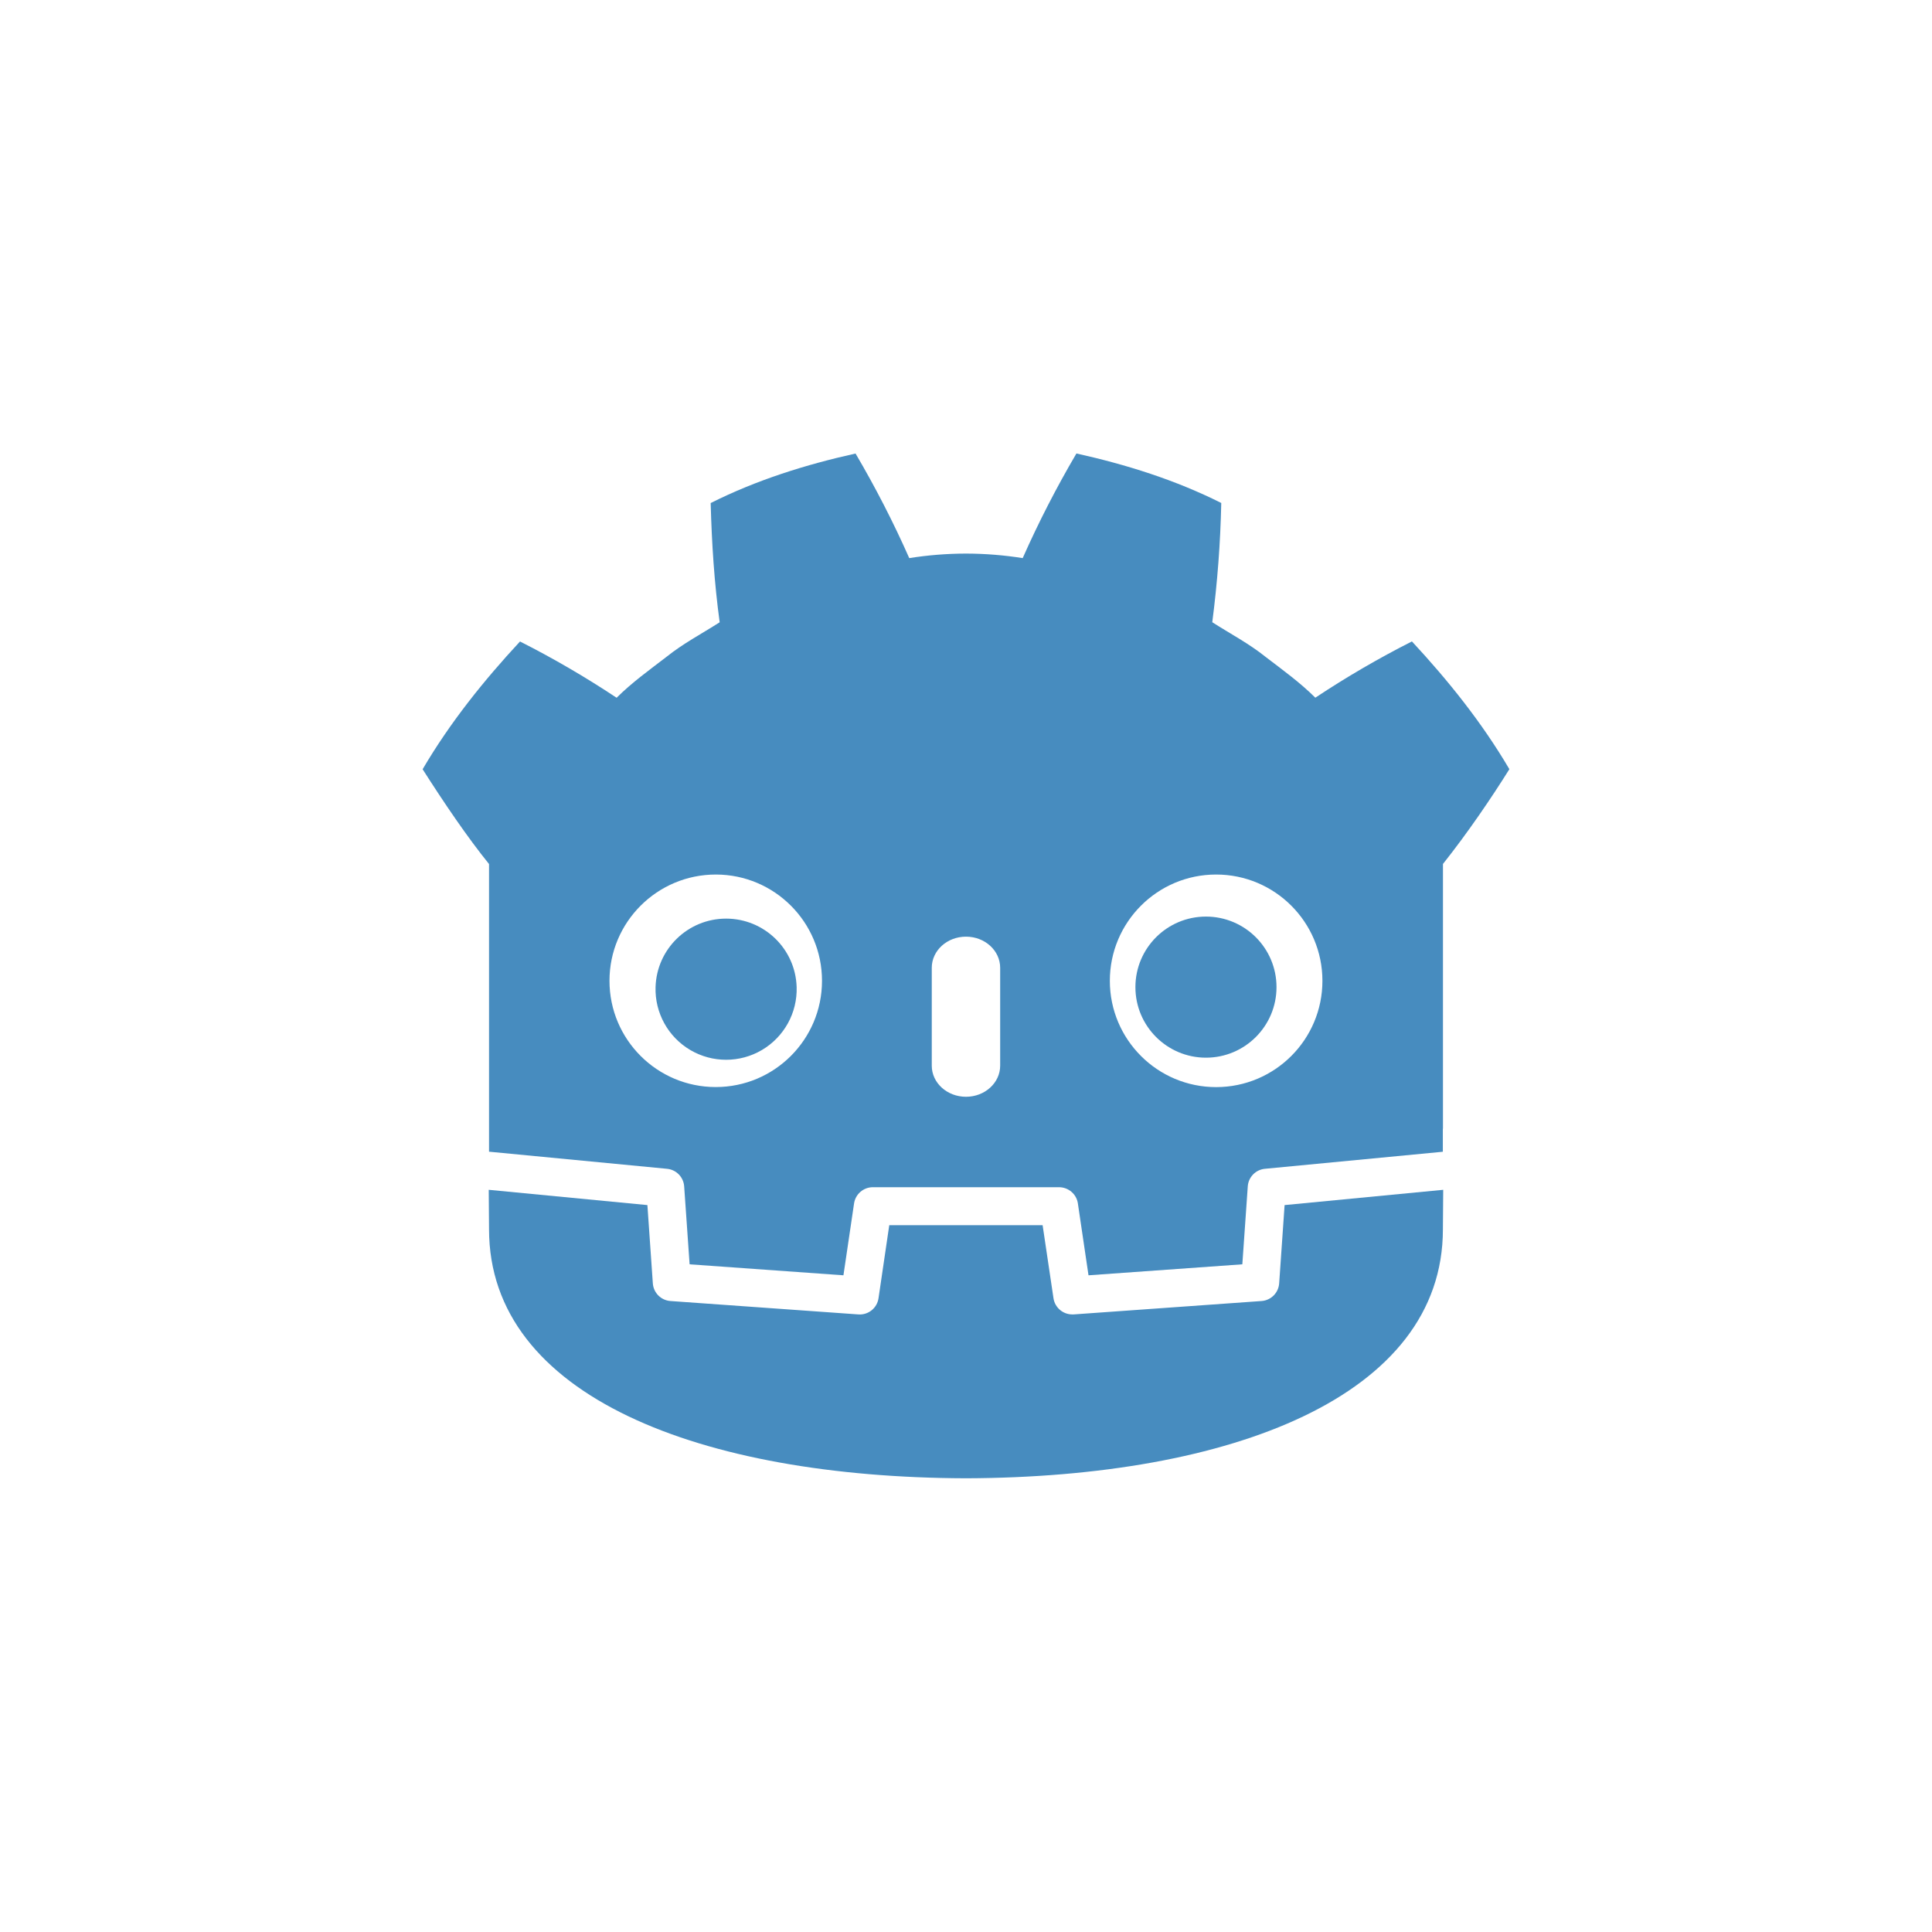
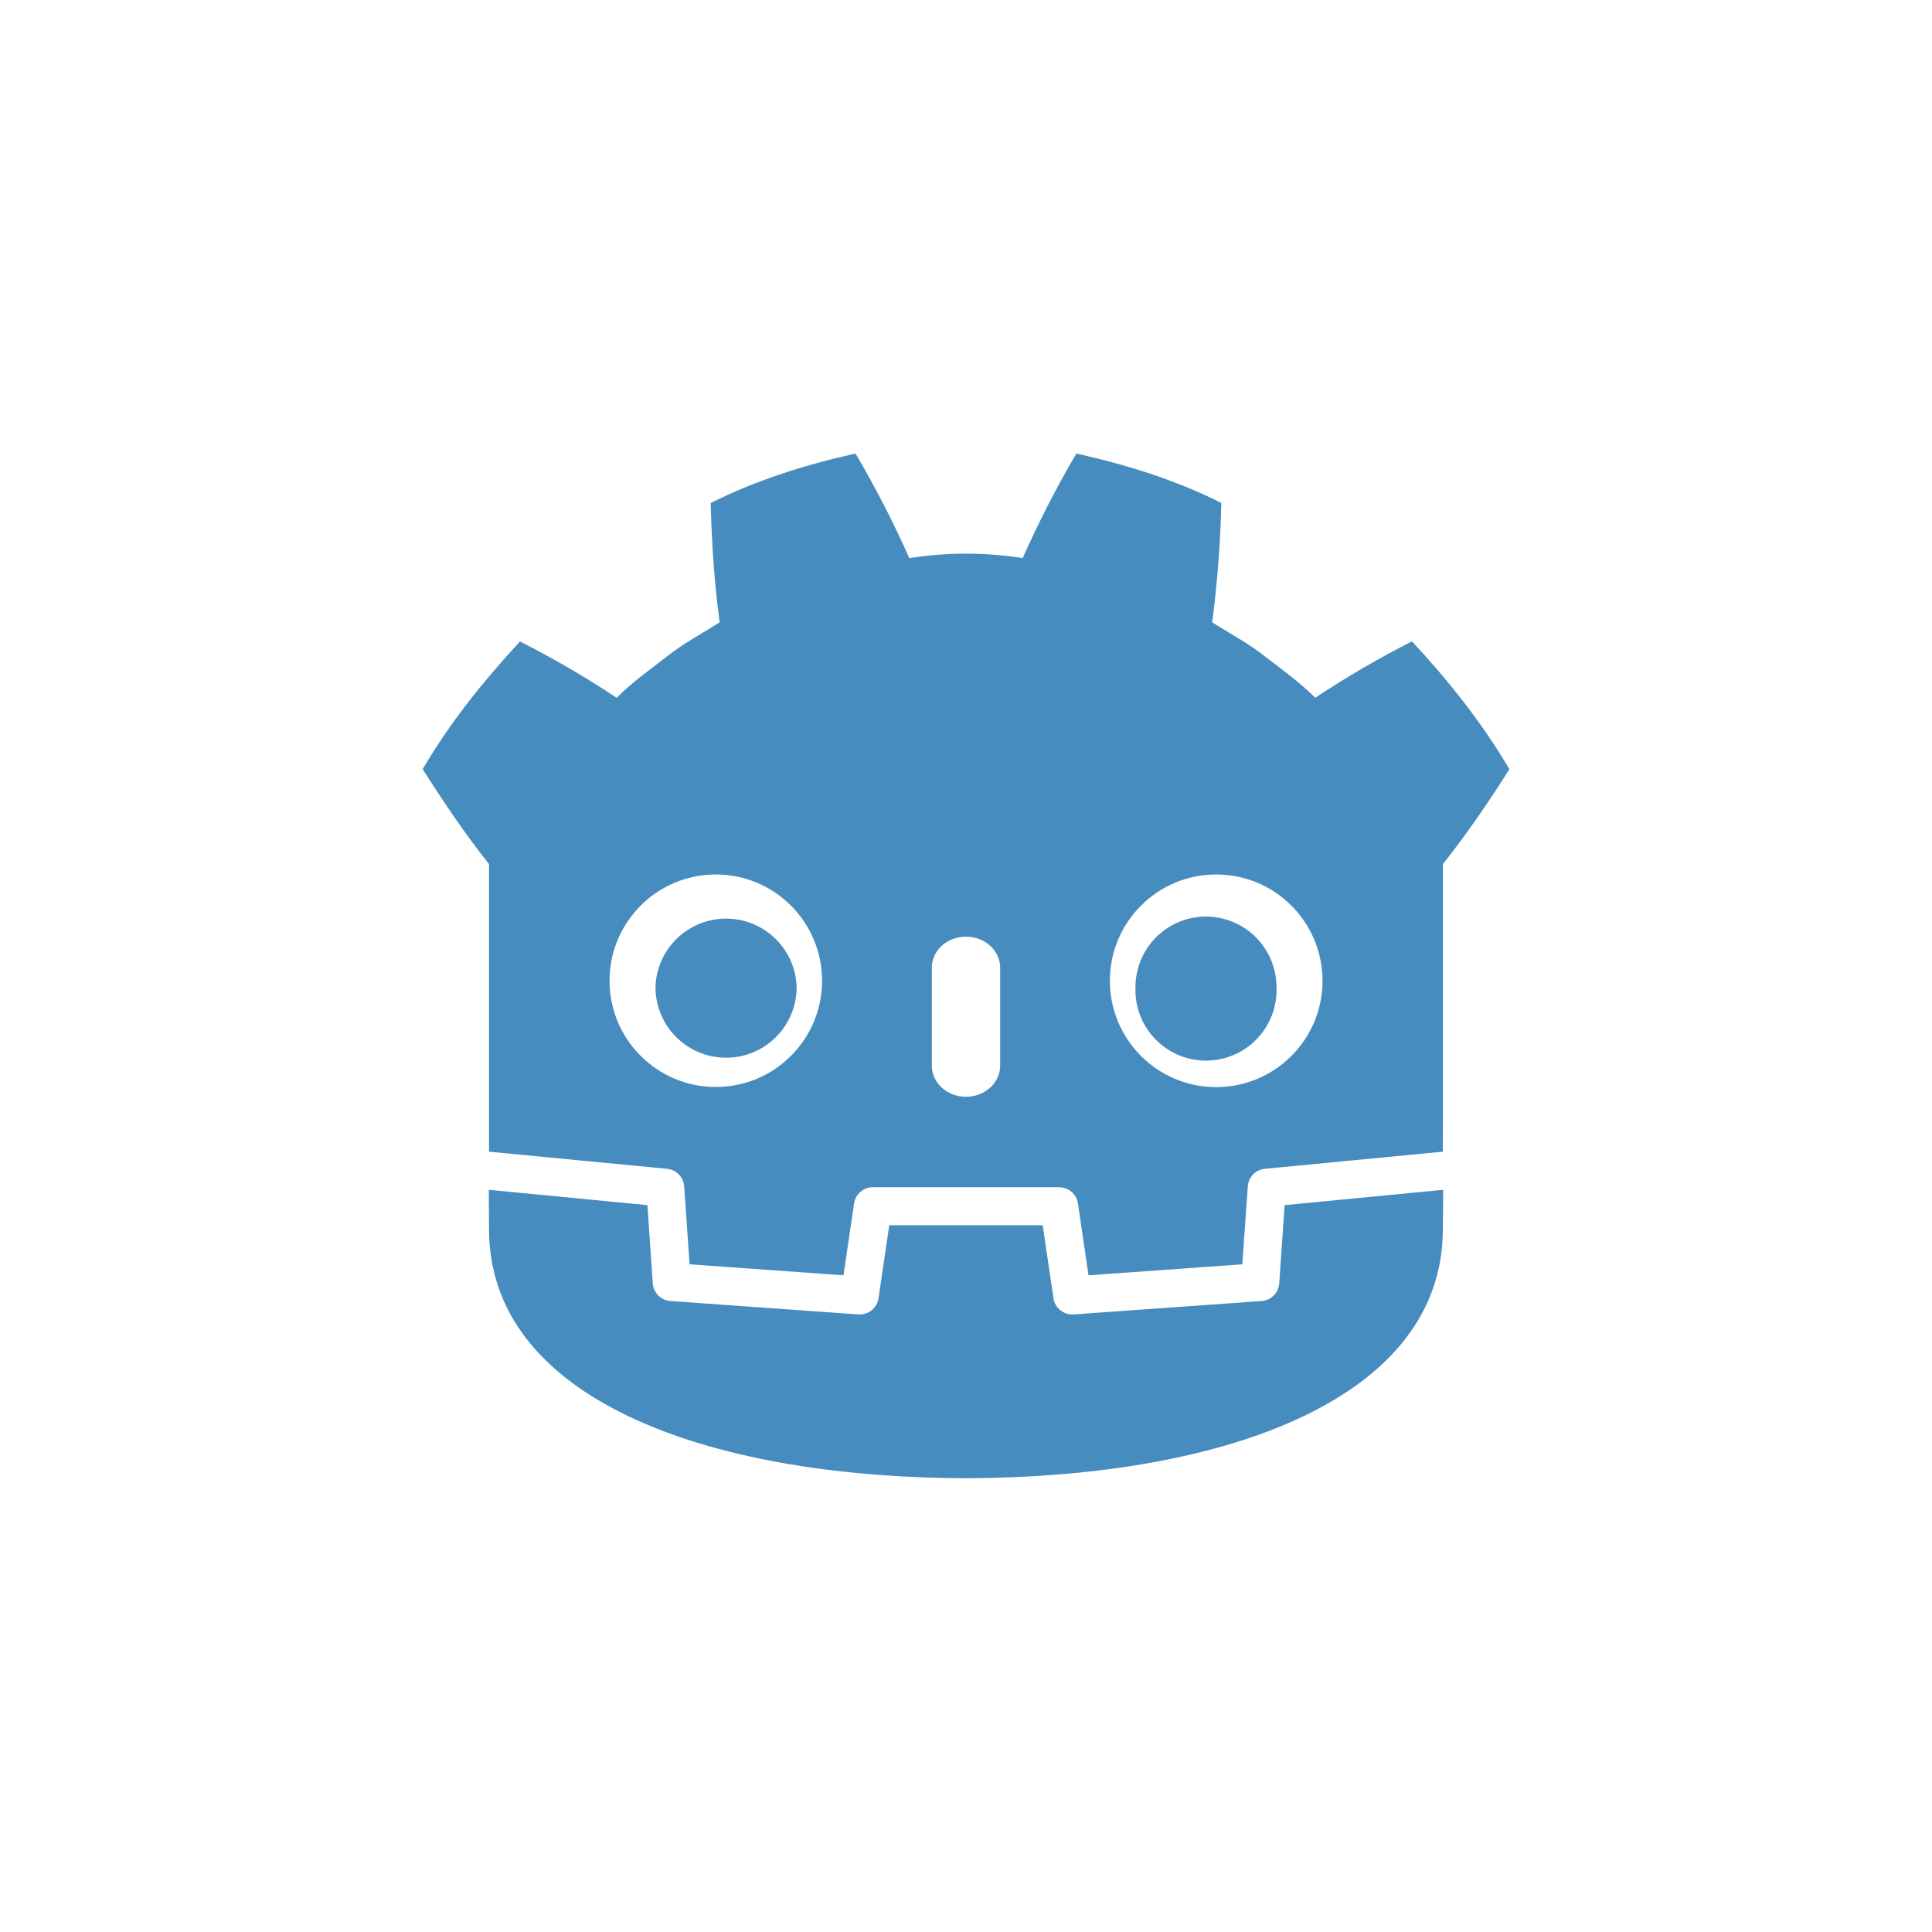
- <svg xmlns="http://www.w3.org/2000/svg" width="32" height="32">
-   <g fill="#478cbf" stroke-width=".32">
-     <path d="M14.17 7.512c-.823.183-1.636.437-2.399.82.018.674.06 1.32.149 1.975-.297.19-.607.352-.883.574-.281.216-.57.423-.824.676a15.73 15.73 0 00-1.6-.932c-.597.644-1.157 1.339-1.613 2.116.359.563.743 1.129 1.1 1.57v4.765l.025.002 2.923.281a.314.314 0 01.284.291l.09 1.291 2.548.182.176-1.191a.315.315 0 01.312-.268h3.082c.156 0 .29.113.313.268l.176 1.191 2.548-.182.09-1.29a.314.314 0 01.283-.292l2.922-.28a.115.115 0 01.026-.003v-.38h.002V14.31c.411-.518.8-1.09 1.1-1.57-.457-.777-1.017-1.473-1.614-2.116a15.75 15.75 0 00-1.6.932c-.254-.253-.542-.46-.824-.676-.276-.222-.587-.384-.883-.574a18.37 18.37 0 00.149-1.975c-.763-.383-1.576-.637-2.399-.82a17.044 17.044 0 00-.89 1.733 6.085 6.085 0 00-.934-.075h-.011a6.08 6.08 0 00-.934.075 16.914 16.914 0 00-.89-1.733zm-2.313 6.973a1.76 1.76 0 11-1.762 1.76c0-.973.79-1.76 1.762-1.76zm8.285 0a1.76 1.76 0 11.002 3.521 1.76 1.76 0 01-.002-3.521zM16 15.514c.313 0 .566.231.566.516v1.62c0 .285-.253.516-.566.516s-.567-.23-.567-.515V16.03c0-.285.253-.516.567-.516z" />
-     <path d="M21.277 19.96l-.09 1.297a.315.315 0 01-.292.292l-3.113.222h-.023a.315.315 0 01-.31-.268l-.18-1.21h-2.54l-.178 1.21a.314.314 0 01-.333.268l-3.113-.222a.315.315 0 01-.292-.292l-.09-1.297-2.628-.253c.001.282.005.591.005.653 0 2.775 3.52 4.11 7.894 4.125h.011c4.374-.016 7.894-1.35 7.894-4.125 0-.063.004-.37.005-.653zm-8.082-3.61a1.169 1.169 0 11-2.337 0 1.169 1.169 0 012.337 0m5.611 0a1.168 1.168 0 102.337 0 1.168 1.168 0 00-2.337 0" />
-   </g>
+ <svg xmlns="http://www.w3.org/2000/svg" width="32" height="32" version="1.1" id="svg1170">
+   <defs id="defs1174" />
+   <path id="path1164" style="fill:#478cbf;stroke-width:0.32" d="M 14.17 7.512 C 13.347 7.695 12.534 7.949 11.771 8.332 C 11.789 9.006 11.831 9.652 11.92 10.307 C 11.623 10.497 11.313 10.659 11.037 10.881 C 10.756 11.097 10.467 11.304 10.213 11.557 A 15.73 15.73 0 0 0 8.613 10.625 C 8.016 11.269 7.456 11.963 7 12.74 C 7.359 13.303 7.743 13.87 8.1 14.311 L 8.1 19.076 L 8.125 19.078 L 11.049 19.359 A 0.314 0.314 0 0 1 11.332 19.65 L 11.422 20.941 L 13.971 21.123 L 14.146 19.932 A 0.315 0.315 0 0 1 14.457 19.664 L 17.539 19.664 C 17.695 19.664 17.831 19.777 17.854 19.932 L 18.029 21.123 L 20.576 20.941 L 20.668 19.65 A 0.314 0.314 0 0 1 20.949 19.359 L 23.871 19.078 A 0.115 0.115 0 0 1 23.898 19.076 L 23.898 18.695 L 23.9 18.695 L 23.9 14.311 C 24.311 13.793 24.7 13.22 25 12.74 C 24.543 11.963 23.984 11.266 23.387 10.623 A 15.75 15.75 0 0 0 21.785 11.557 C 21.531 11.304 21.245 11.097 20.963 10.881 C 20.687 10.659 20.374 10.497 20.078 10.307 A 18.37 18.37 0 0 0 20.229 8.33 C 19.466 7.947 18.651 7.695 17.828 7.512 A 17.044 17.044 0 0 0 16.939 9.244 A 6.085 6.085 0 0 0 16.006 9.17 L 15.994 9.17 A 6.08 6.08 0 0 0 15.061 9.244 A 16.914 16.914 0 0 0 14.17 7.512 z M 11.857 14.484 A 1.76 1.76 0 1 1 10.096 16.244 C 10.096 15.271 10.885 14.484 11.857 14.484 z M 20.143 14.484 A 1.761 1.761 0 1 1 20.145 18.006 A 1.761 1.761 0 0 1 20.143 14.484 z M 19.771 15.199 A 1.169 1.169 0 0 0 18.807 16.35 A 1.169 1.169 0 1 0 21.143 16.35 A 1.169 1.169 0 0 0 19.771 15.199 z M 11.828 15.232 A 1.169 1.169 0 0 0 10.857 16.35 A 1.169 1.169 0 1 0 13.195 16.35 A 1.169 1.169 0 0 0 11.828 15.232 z M 16 15.514 C 16.313 15.514 16.566 15.744 16.566 16.029 L 16.566 17.65 C 16.566 17.935 16.313 18.166 16 18.166 C 15.687 18.166 15.434 17.935 15.434 17.65 L 15.434 16.029 C 15.434 15.744 15.686 15.514 16 15.514 z M 8.096 19.707 C 8.097 19.989 8.1 20.297 8.1 20.359 C 8.1 23.134 11.62 24.469 15.994 24.484 L 16.006 24.484 C 20.38 24.468 23.898 23.134 23.898 20.359 C 23.898 20.296 23.903 19.99 23.904 19.707 L 21.277 19.961 L 21.188 21.258 A 0.315 0.315 0 0 1 20.895 21.549 L 17.781 21.771 L 17.76 21.771 A 0.315 0.315 0 0 1 17.449 21.504 L 17.27 20.293 L 14.729 20.293 L 14.551 21.504 A 0.314 0.314 0 0 1 14.219 21.771 L 11.105 21.549 A 0.315 0.315 0 0 1 10.812 21.258 L 10.723 19.961 L 8.096 19.707 z " />
</svg>
